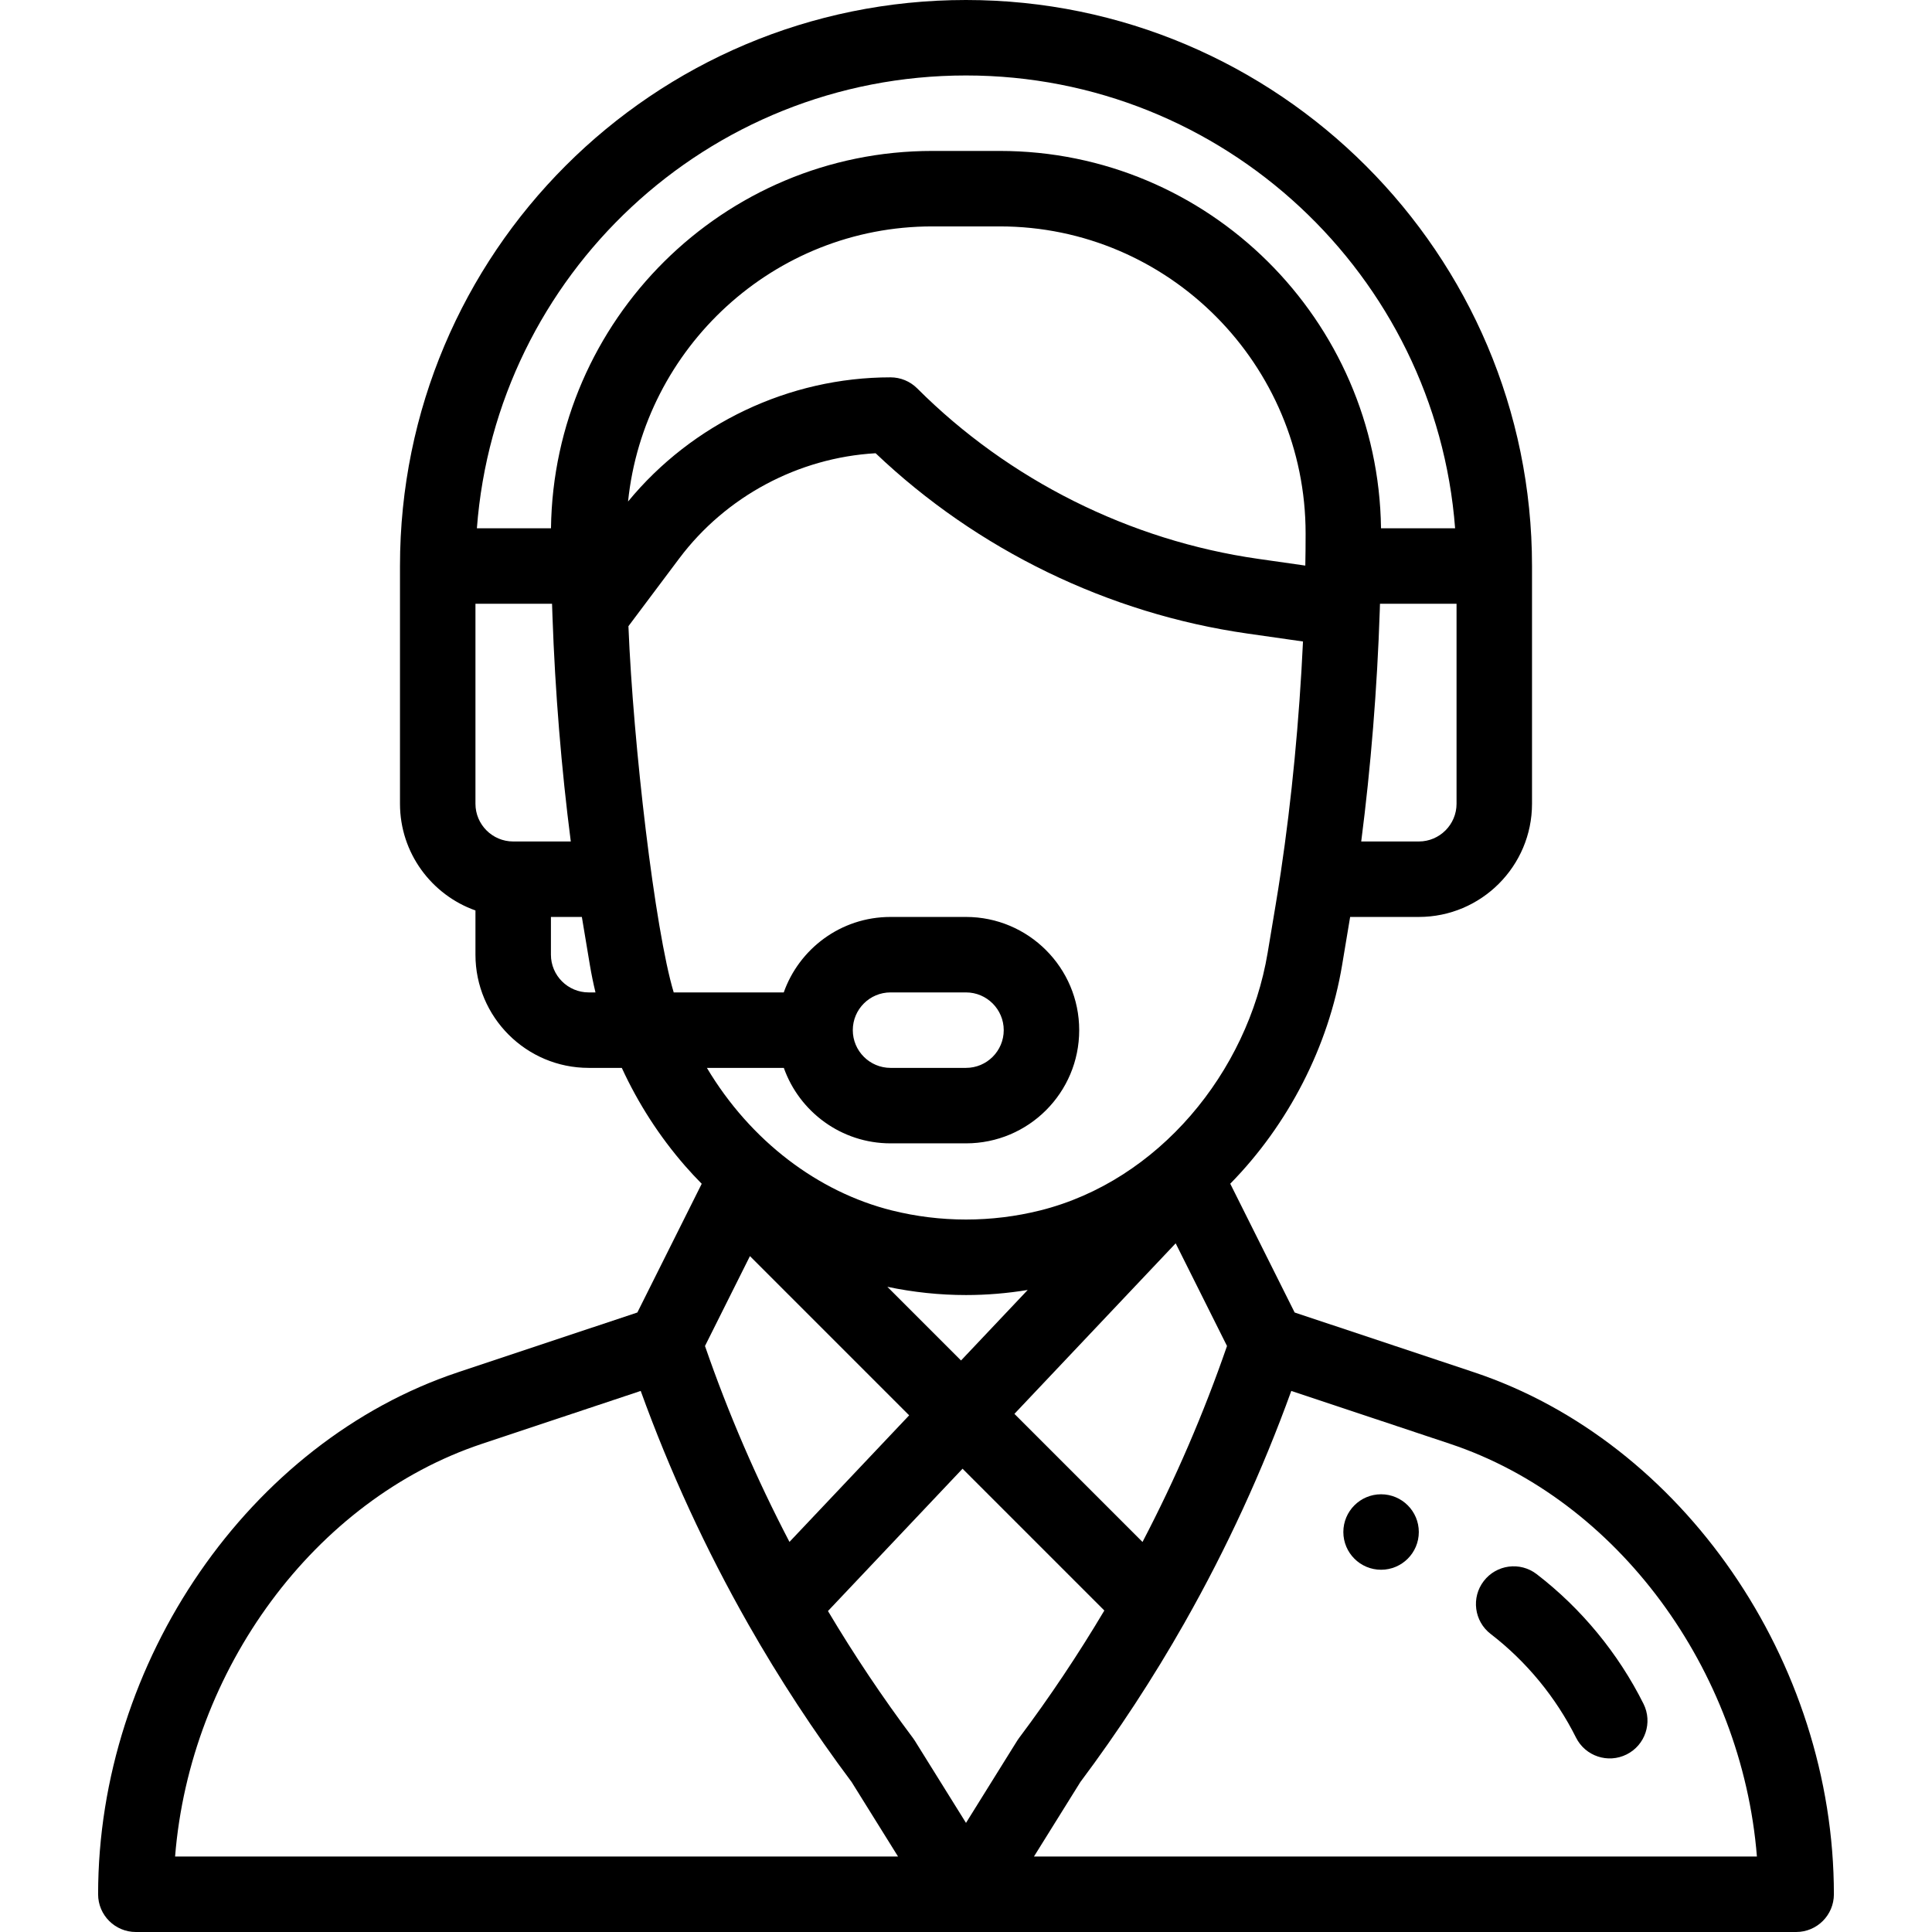
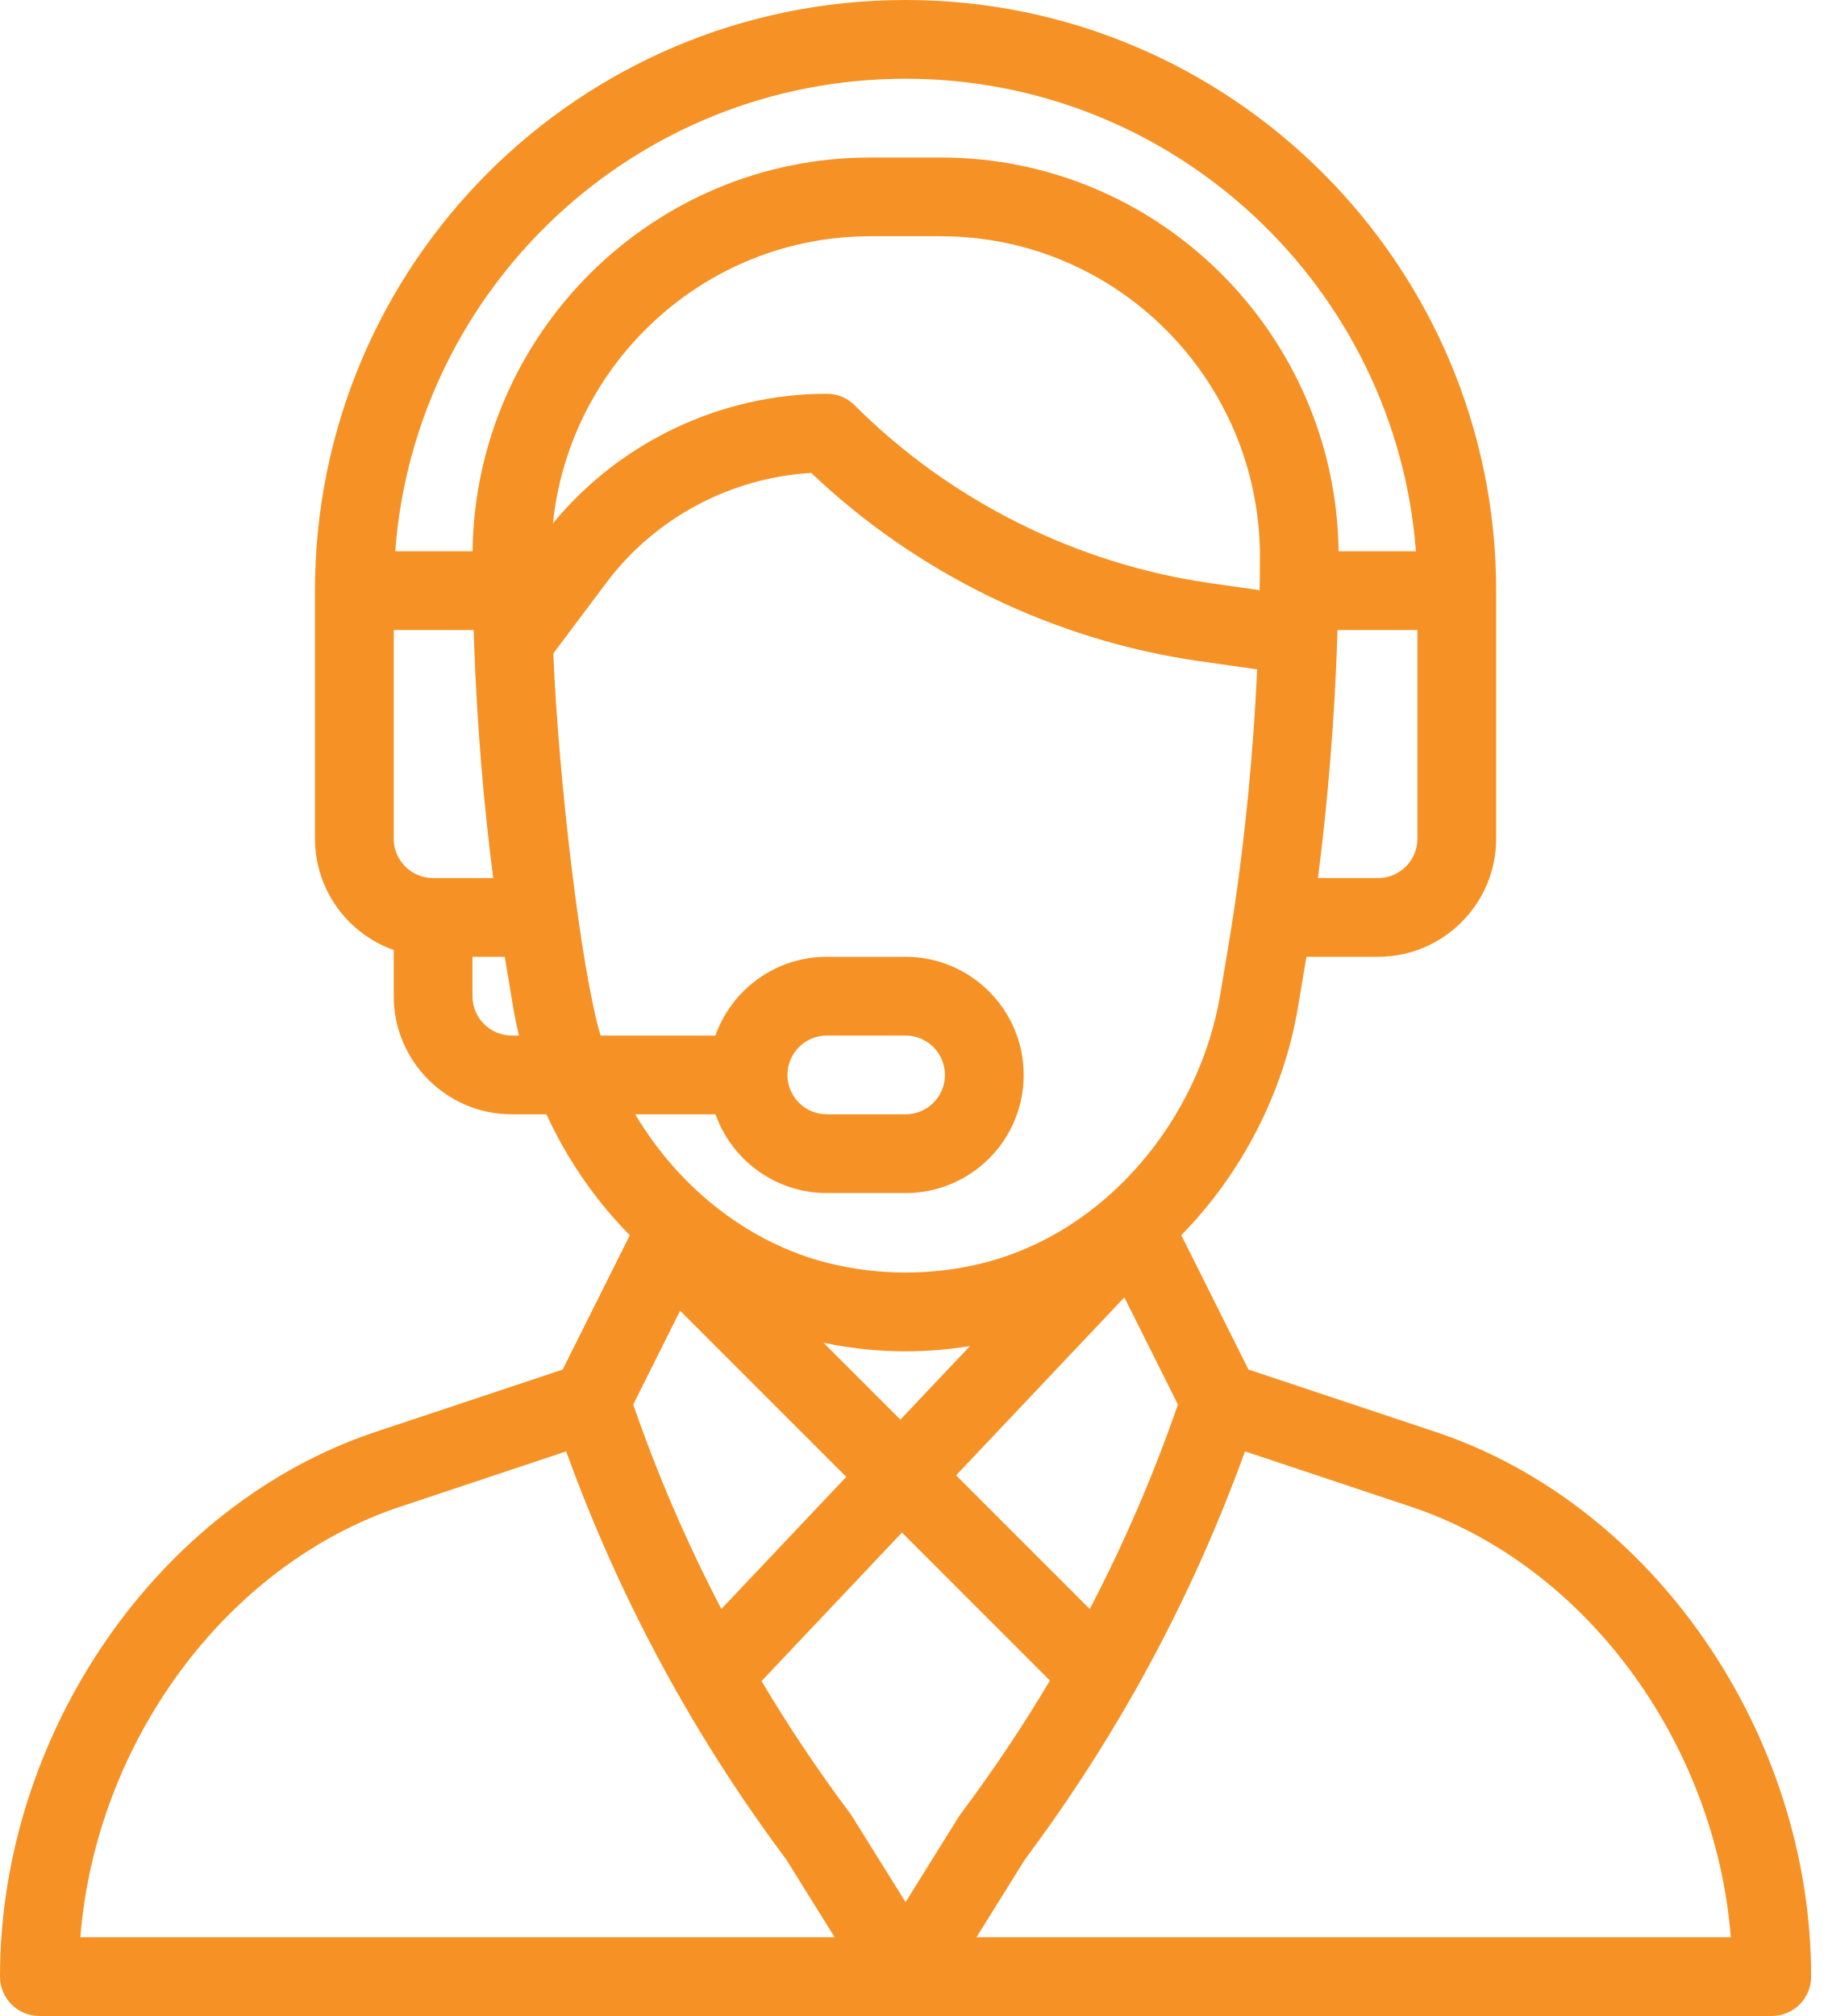
- <svg xmlns="http://www.w3.org/2000/svg" version="1.1" id="Capa_1" x="0px" y="0px" viewBox="0 0 512 512" style="enable-background:new 0 0 512 512;" xml:space="preserve">
-   <g>
-     <g>
-       <path d="M366,396c-5.52,0-10,4.48-10,10c0,5.52,4.48,10,10,10c5.52,0,10-4.48,10-10C376,400.48,371.52,396,366,396z" />
-     </g>
-   </g>
-   <g>
-     <g>
-       <path d="M390.622,363.663l-47.53-15.84l-17.063-34.127c15.372-15.646,26.045-36.348,29.644-57.941L357.801,243H376    c16.542,0,30-13.458,30-30v-63C406,67.29,338.71,0,256,0c-82.922,0-150,67.097-150,150v63c0,13.036,8.361,24.152,20,28.28V253    c0,16.542,13.458,30,30,30h8.782c4.335,9.417,9.946,18.139,16.774,25.974c1.416,1.628,2.893,3.206,4.406,4.741l-17.054,34.108    l-47.531,15.841C66.112,382.092,26,440.271,26,502c0,5.523,4.477,10,10,10h440c5.522,0,10-4.477,10-10    C486,440.271,445.889,382.092,390.622,363.663z M386,213c0,5.514-4.486,10-10,10h-15.262c2.542-19.69,4.236-40.643,4.917-61.28    c0.02-0.582,0.036-1.148,0.054-1.72H386V213z M136,223c-5.514,0-10-4.486-10-10v-53h20.298c0.033,1.043,0.068,2.091,0.107,3.146    c0.001,0.036,0.003,0.071,0.004,0.107c0,0.003,0,0.006,0,0.009c0.7,20.072,2.372,40.481,4.856,59.737H136V223z M156,263    c-5.514,0-10-4.486-10-10v-10h8.198l2.128,12.759c0.406,2.425,0.905,4.841,1.482,7.241H156z M146.017,140H126.38    C131.445,72.979,187.377,20,256,20c68.318,0,124.496,52.972,129.619,120h-19.635c-0.72-55.227-45.693-100-101.033-100h-17.9    C191.712,40,146.736,84.773,146.017,140z M247.05,60h17.9c44.809,0,81.076,36.651,81.05,81.41c0,3.147-0.025,5.887-0.078,8.38    c0,0.032-0.001,0.065-0.001,0.098l-12.508-1.787c-33.98-4.852-66.064-20.894-90.342-45.172C241.195,101.054,238.652,100,236,100    c-26.856,0-52.564,12.236-69.558,32.908C170.63,92.189,205.053,60,247.05,60z M178.54,263c-5.006-16.653-10.734-65.653-12-97.053    l13.459-17.946c12.361-16.476,31.592-26.713,52.049-27.888c26.917,25.616,61.739,42.532,98.537,47.786l14.722,2.104    c-0.984,20.885-2.995,41.843-5.876,61.118c-0.001,0.006-0.002,0.013-0.003,0.02c-0.916,6.197-1.638,10.185-3.482,21.324    c-5.296,31.765-28.998,60.49-60.287,68.313c-12.877,3.215-26.443,3.214-39.313,0c-19.537-4.884-37.451-18.402-49.012-37.778    h20.386c4.128,11.639,15.243,20,28.28,20h20c16.575,0,30-13.424,30-30c0-16.542-13.458-30-30-30h-20    c-13.327,0-24.278,8.608-28.297,20H178.54z M235.159,341.016c6.859,1.445,13.852,2.184,20.841,2.184    c5.471,0,10.943-0.458,16.353-1.346l-17.67,18.687L235.159,341.016z M240.935,375.079l-31.718,33.542    c-8.732-16.714-16.235-34.109-22.389-51.917l11.911-23.822L240.935,375.079z M311.566,329.494l13.604,27.209    c-6.164,17.838-13.669,35.239-22.392,51.933l-33.948-33.948L311.566,329.494z M226,273c0-5.521,4.478-10,10-10h20    c5.514,0,10,4.486,10,10c0,5.522-4.479,10-10,10h-20C230.486,283,226,278.514,226,273z M46.4,492    c3.963-49.539,36.932-94.567,81.302-109.363l42.094-14.028c7.712,21.325,17.266,42.052,28.463,61.74    c0.019,0.034,0.037,0.068,0.056,0.101c0,0.001,0.001,0.001,0.001,0.002c8.181,14.389,17.389,28.45,27.372,41.799L237.99,492H46.4z     M256,483.086l-13.562-21.773c-0.152-0.244-0.314-0.481-0.486-0.711c-8.098-10.802-15.652-22.099-22.532-33.662l35.663-37.714    l37.578,37.578c-6.926,11.647-14.506,22.991-22.611,33.796C269.56,461.253,270.255,460.224,256,483.086z M274.01,492    l12.301-19.748c10.027-13.4,19.301-27.574,27.564-42.132c0.05-0.088,0.097-0.178,0.147-0.266c0.006-0.011,0.012-0.021,0.018-0.032    c11.055-19.5,20.509-40.047,28.164-61.213l42.093,14.028c44.371,14.796,77.34,59.824,81.303,109.363H274.01z" />
-     </g>
-   </g>
-   <g>
-     <g>
-       <path d="M435.546,451.531c-6.683-13.377-16.472-25.261-28.309-34.367c-4.378-3.369-10.656-2.55-14.023,1.828    c-3.368,4.378-2.549,10.656,1.828,14.024c9.454,7.273,17.272,16.766,22.611,27.453c2.473,4.949,8.483,6.941,13.415,4.477    C436.008,462.478,438.013,456.472,435.546,451.531z" />
-     </g>
-   </g>
-   <g>
- </g>
-   <g>
- </g>
-   <g>
- </g>
-   <g>
- </g>
-   <g>
- </g>
-   <g>
- </g>
-   <g>
- </g>
-   <g>
- </g>
-   <g>
- </g>
-   <g>
- </g>
-   <g>
- </g>
-   <g>
- </g>
-   <g>
- </g>
-   <g>
- </g>
-   <g>
- </g>
+ <svg xmlns="http://www.w3.org/2000/svg" width="107" height="118" viewBox="0 0 107 118" fill="none">
+   <path d="M84.034 83.813L73.08 80.162L69.147 72.297C72.69 68.691 75.15 63.92 75.979 58.944L76.47 56.004H80.664C84.477 56.004 87.578 52.902 87.578 49.09V34.57C87.578 15.508 72.07 0 53.008 0C33.897 0 18.438 15.464 18.438 34.57V49.09C18.438 52.094 20.364 54.656 23.047 55.608V58.309C23.047 62.121 26.148 65.223 29.961 65.223H31.985C32.984 67.393 34.277 69.403 35.851 71.209C36.177 71.584 36.517 71.948 36.866 72.302L32.936 80.162L21.981 83.813C9.245 88.06 0 101.469 0 115.695C0 116.968 1.032 118 2.305 118H103.711C104.984 118 106.016 116.968 106.016 115.695C106.016 101.469 96.771 88.06 84.034 83.813ZM82.969 49.09C82.969 50.361 81.935 51.395 80.664 51.395H77.147C77.733 46.857 78.123 42.028 78.28 37.271C78.284 37.137 78.288 37.007 78.292 36.875H82.969V49.09ZM25.352 51.395C24.081 51.395 23.047 50.361 23.047 49.09V36.875H27.725C27.733 37.115 27.741 37.357 27.75 37.6C27.75 37.608 27.75 37.616 27.75 37.625C27.75 37.625 27.75 37.626 27.75 37.627C27.912 42.253 28.297 46.956 28.87 51.394H25.352V51.395ZM29.961 60.613C28.69 60.613 27.656 59.579 27.656 58.309V56.004H29.546L30.036 58.944C30.13 59.503 30.245 60.06 30.378 60.613H29.961ZM27.66 32.266H23.134C24.302 16.819 37.192 4.609 53.008 4.609C68.753 4.609 81.7 16.818 82.881 32.266H78.356C78.19 19.538 67.825 9.219 55.071 9.219H50.945C38.191 9.219 27.826 19.538 27.66 32.266ZM50.945 13.828H55.071C65.398 13.828 73.756 22.275 73.75 32.591C73.75 33.316 73.744 33.947 73.732 34.522C73.732 34.529 73.732 34.537 73.732 34.544L70.849 34.133C63.018 33.014 55.623 29.317 50.028 23.722C49.596 23.29 49.01 23.047 48.398 23.047C42.209 23.047 36.284 25.867 32.367 30.631C33.333 21.247 41.266 13.828 50.945 13.828ZM35.156 60.613C34.002 56.775 32.682 45.482 32.39 38.246L35.492 34.11C38.341 30.312 42.773 27.953 47.488 27.682C53.691 33.586 61.717 37.485 70.197 38.696L73.59 39.18C73.364 43.994 72.9 48.824 72.236 53.266C72.236 53.268 72.236 53.269 72.235 53.271C72.024 54.699 71.858 55.618 71.433 58.185C70.212 65.506 64.75 72.126 57.539 73.929C54.571 74.67 51.444 74.67 48.478 73.929C43.975 72.804 39.847 69.688 37.182 65.223H41.881C42.832 67.905 45.394 69.832 48.398 69.832H53.008C56.828 69.832 59.922 66.738 59.922 62.918C59.922 59.106 56.82 56.004 53.008 56.004H48.398C45.327 56.004 42.803 57.988 41.877 60.613H35.156ZM48.205 78.594C49.785 78.927 51.397 79.097 53.008 79.097C54.269 79.097 55.53 78.991 56.777 78.787L52.704 83.093L48.205 78.594ZM49.536 86.444L42.226 94.174C40.213 90.322 38.484 86.313 37.066 82.209L39.811 76.719L49.536 86.444ZM65.814 75.938L68.949 82.209C67.529 86.32 65.799 90.33 63.789 94.178L55.965 86.354L65.814 75.938ZM46.094 62.918C46.094 61.645 47.126 60.613 48.398 60.613H53.008C54.279 60.613 55.312 61.647 55.312 62.918C55.312 64.191 54.28 65.223 53.008 65.223H48.398C47.128 65.223 46.094 64.189 46.094 62.918ZM4.702 113.391C5.615 101.973 13.213 91.596 23.439 88.186L33.141 84.953C34.918 89.868 37.12 94.644 39.7 99.182C39.705 99.19 39.709 99.198 39.713 99.205C39.713 99.206 39.714 99.206 39.714 99.206C41.599 102.522 43.721 105.763 46.022 108.839L48.857 113.391H4.702ZM53.008 111.336L49.882 106.318C49.847 106.262 49.81 106.207 49.77 106.154C47.904 103.665 46.163 101.061 44.577 98.396L52.797 89.704L61.457 98.365C59.861 101.049 58.114 103.664 56.246 106.154C56.133 106.304 56.293 106.067 53.008 111.336ZM57.159 113.391L59.994 108.839C62.304 105.751 64.442 102.484 66.346 99.129C66.358 99.109 66.368 99.088 66.38 99.068C66.382 99.065 66.383 99.063 66.384 99.061C68.932 94.566 71.111 89.831 72.875 84.953L82.576 88.186C92.802 91.596 100.401 101.973 101.314 113.391H57.159Z" fill="#F69225" />
</svg>
